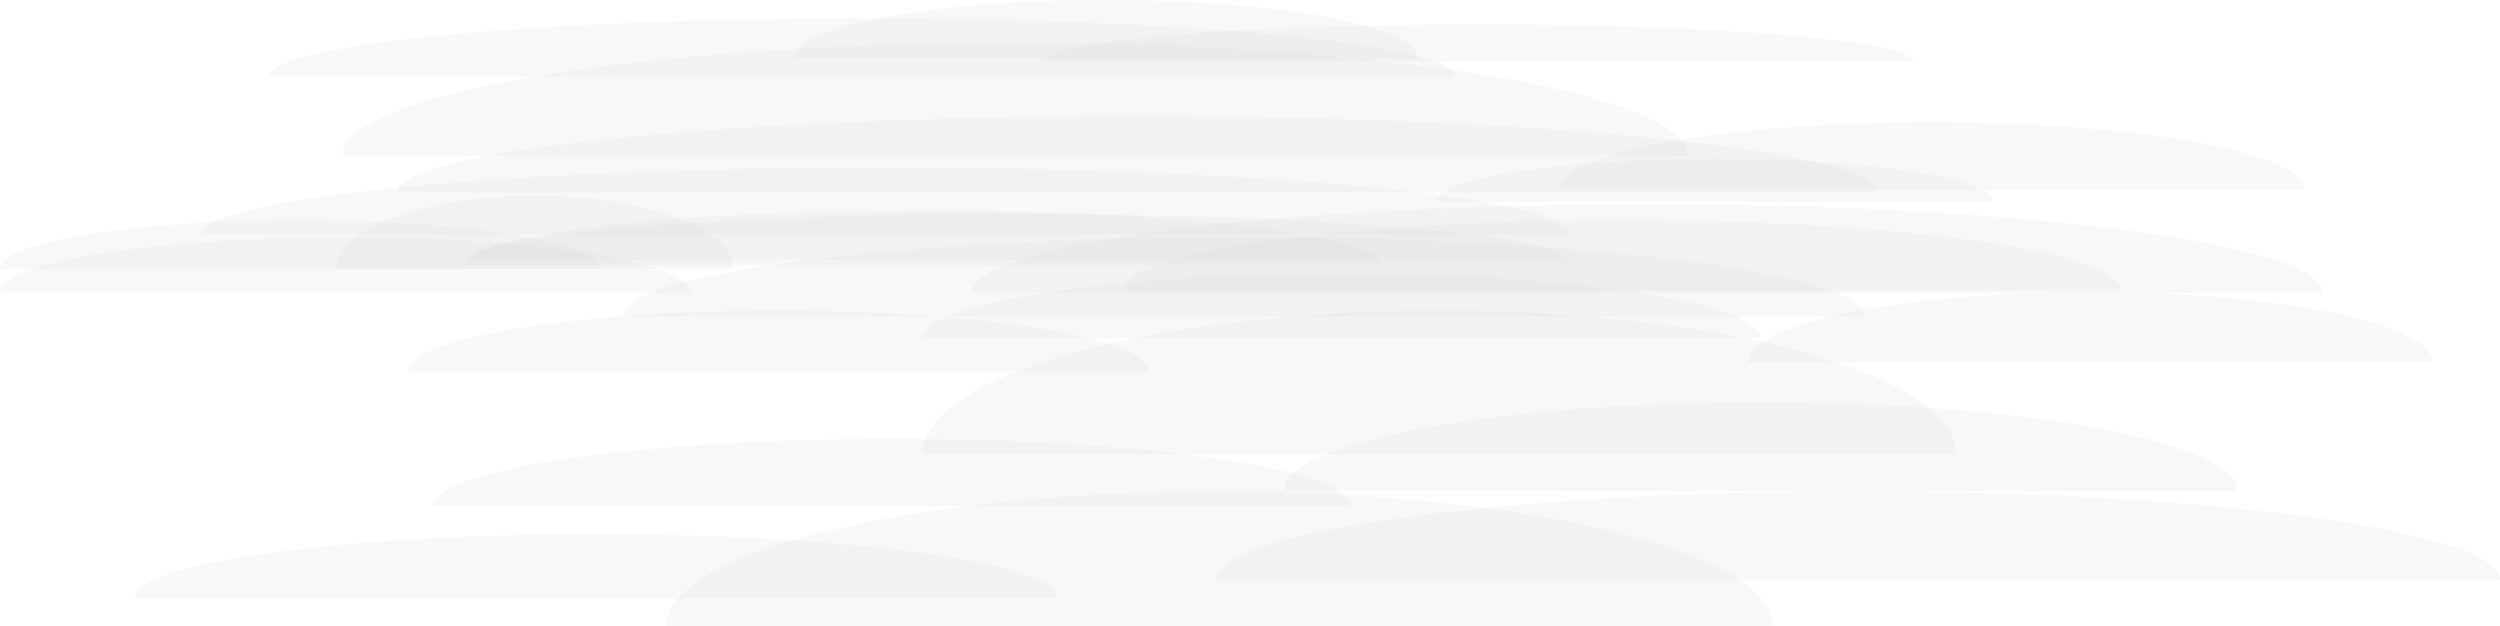
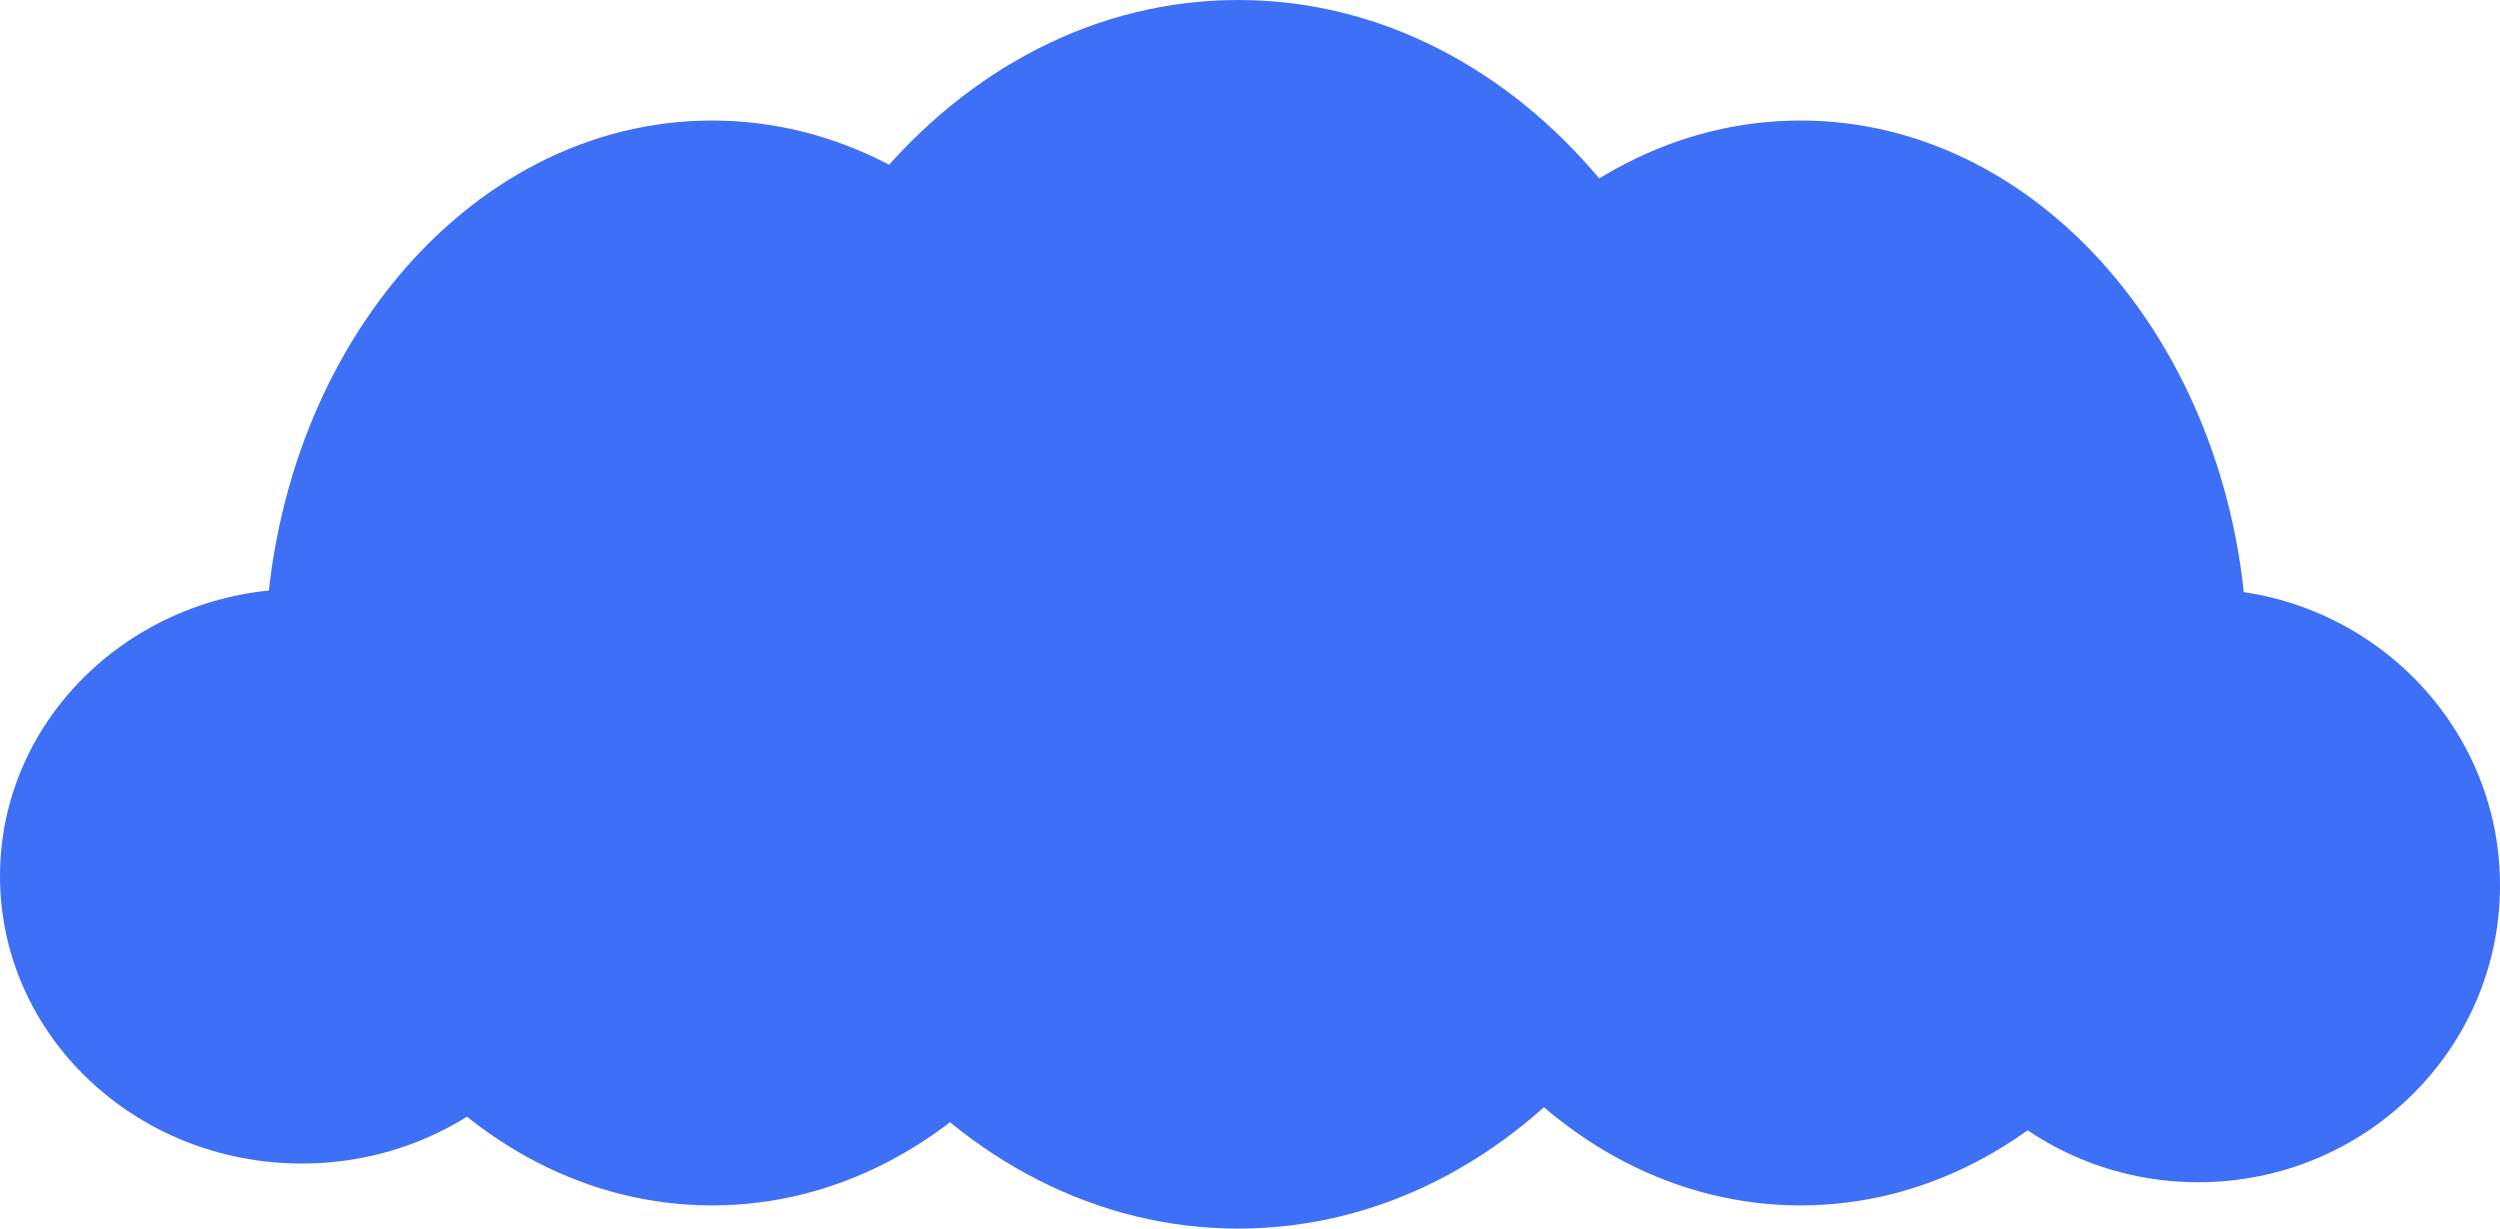
- <svg xmlns="http://www.w3.org/2000/svg" width="292.143" height="73.143" id="svg2" version="1.1">
+ <svg xmlns="http://www.w3.org/2000/svg" width="544.717" height="267.69" id="svg2" version="1.1">
  <defs id="defs4">
    <clipPath clipPathUnits="userSpaceOnUse" id="clipPath4803">
      <rect style="fill:#cccccc;fill-opacity:1;fill-rule:nonzero;stroke:none" id="rect4805" width="435.9" height="343.383" x="62.694" y="141.217" />
    </clipPath>
    <clipPath clipPathUnits="userSpaceOnUse" id="clipPath4807">
      <rect style="fill:#cccccc;fill-opacity:1;fill-rule:nonzero;stroke:none" id="rect4809" width="435.9" height="166.425" x="157.385" y="349.108" />
    </clipPath>
    <clipPath clipPathUnits="userSpaceOnUse" id="clipPath4811">
      <rect style="fill:#cccccc;fill-opacity:1;fill-rule:nonzero;stroke:none" id="rect4813" width="475.372" height="166.567" x="117.976" y="234.396" />
    </clipPath>
    <clipPath clipPathUnits="userSpaceOnUse" id="clipPath4815">
      <rect style="fill:#cccccc;fill-opacity:1;fill-rule:nonzero;stroke:none" id="rect4817" width="506.375" height="182.062" x="120.794" y="323.356" />
    </clipPath>
+     <clipPath clipPathUnits="userSpaceOnUse" id="clipPath7253">
+       <rect style="fill:#cccccc;fill-opacity:0.218;fill-rule:nonzero;stroke:none" id="rect7255" width="351.428" height="106.071" x="-126.428" y="-257.571" />
+     </clipPath>
+     <clipPath clipPathUnits="userSpaceOnUse" id="clipPath7257">
+       <rect style="fill:#cccccc;fill-opacity:0.218;fill-rule:nonzero;stroke:none" id="rect7259" width="351.428" height="106.071" x="-203.571" y="-386.142" />
+     </clipPath>
+     <clipPath clipPathUnits="userSpaceOnUse" id="clipPath7261">
+       <rect style="fill:#cccccc;fill-opacity:0.218;fill-rule:nonzero;stroke:none" id="rect7263" width="351.428" height="106.071" x="-126.428" y="-257.571" />
+     </clipPath>
+     <clipPath clipPathUnits="userSpaceOnUse" id="clipPath7265">
+       <rect style="fill:#cccccc;fill-opacity:0.218;fill-rule:nonzero;stroke:none" id="rect7267" width="351.428" height="106.071" x="-126.428" y="-257.571" />
+     </clipPath>
+     <clipPath clipPathUnits="userSpaceOnUse" id="clipPath7269">
+       <rect style="fill:#cccccc;fill-opacity:0.218;fill-rule:nonzero;stroke:none" id="rect7271" width="351.428" height="106.071" x="-126.428" y="-257.571" />
+     </clipPath>
+     <clipPath clipPathUnits="userSpaceOnUse" id="clipPath7273">
+       <rect style="fill:#cccccc;fill-opacity:0.218;fill-rule:nonzero;stroke:none" id="rect7275" width="351.428" height="106.071" x="-126.428" y="-257.571" />
+     </clipPath>
+     <clipPath clipPathUnits="userSpaceOnUse" id="clipPath7277">
+       <rect style="fill:#cccccc;fill-opacity:0.218;fill-rule:nonzero;stroke:none" id="rect7279" width="351.428" height="106.071" x="-126.428" y="-257.571" />
+     </clipPath>
+     <clipPath clipPathUnits="userSpaceOnUse" id="clipPath7281">
+       <rect style="fill:#cccccc;fill-opacity:0.218;fill-rule:nonzero;stroke:none" id="rect7283" width="351.428" height="106.071" x="-126.428" y="-257.571" />
+     </clipPath>
  </defs>
-   <g id="layer1" transform="translate(-760.2783,-78.88614)">
-     <path style="fill:#d2d2d2;fill-opacity:0.16;fill-rule:nonzero;stroke:none" id="path6647" d="m 8.572,-198.023 c 0.052,-4.142 24.239,-7.494 54.023,-7.487 29.747,0.007 53.834,3.363 53.834,7.5 l -53.929,0 z" transform="translate(767.4211,346.8244)" />
-     <path style="fill:#d2d2d2;fill-opacity:0.16;fill-rule:nonzero;stroke:none" id="path6649" d="m 70.714,-194.823 c 0.062,-8.679 29.054,-15.702 64.756,-15.687 35.657,0.015 64.53,7.046 64.53,15.714 l -64.643,0 z" transform="translate(767.4211,346.8244)" />
-     <path style="fill:#d2d2d2;fill-opacity:0.16;fill-rule:nonzero;stroke:none" id="path6651" d="m 135,-200.171 c 0.072,-5.72 33.709,-10.349 75.131,-10.339 41.37,0.01 74.869,4.644 74.869,10.357 l -75,0 z" transform="translate(767.4211,346.8244)" />
-     <path style="fill:#d2d2d2;fill-opacity:0.16;fill-rule:nonzero;stroke:none" id="path6653" d="m 142.857,-206.599 c 0.054,-5.72 25.041,-10.349 55.811,-10.339 30.732,0.01 55.617,4.644 55.617,10.357 l -55.714,0 z" transform="translate(767.4211,342.8244)" />
-     <path style="fill:#d2d2d2;fill-opacity:0.16;fill-rule:nonzero;stroke:none" id="path6655" d="m 16.429,-240.523 c 0.077,-4.339 35.957,-7.851 80.14,-7.843 44.128,0.008 79.86,3.523 79.86,7.857 l -80,0 z" transform="translate(767.4211,346.8244)" />
-     <path style="fill:#d2d2d2;fill-opacity:0.16;fill-rule:nonzero;stroke:none" id="path6657" d="m -7.143,-226.955 c 0.039,-5.128 18.139,-9.278 40.428,-9.269 22.261,0.009 40.287,4.164 40.287,9.286 l -40.357,0 z" transform="matrix(1,0,0,0.7008394,767.4211,272.1555)" />
-     <path style="fill:#d2d2d2;fill-opacity:0.16;fill-rule:nonzero;stroke:none" id="path6659" d="m 39.286,-259.454 c 0.083,-4.931 38.846,-8.922 86.579,-8.913 47.674,0.009 86.278,4.004 86.278,8.929 l -86.429,0 z" transform="translate(767.4211,360.8244)" />
-     <path style="fill:#d2d2d2;fill-opacity:0.16;fill-rule:nonzero;stroke:none" id="path6661" d="m 106.429,-233.742 c 0.076,-5.72 35.475,-10.349 79.066,-10.339 43.537,0.01 78.791,4.644 78.791,10.357 l -78.929,0 z" transform="translate(767.4211,346.8244)" />
-     <path style="fill:#d2d2d2;fill-opacity:0.16;fill-rule:nonzero;stroke:none" id="path6663" d="m 100.714,-224.451 c 0.047,-4.142 21.991,-7.494 49.014,-7.487 26.989,0.007 48.843,3.363 48.843,7.5 l -48.929,0 z" transform="translate(767.4211,342.8244)" />
-     <path style="fill:#d2d2d2;fill-opacity:0.16;fill-rule:nonzero;stroke:none" id="path6665" d="m 175,-259.809 c 0.042,-4.339 19.584,-7.851 43.647,-7.843 24.034,0.008 43.495,3.523 43.495,7.857 l -43.571,0 z" transform="translate(767.4211,360.8244)" />
-     <path style="fill:#d2d2d2;fill-opacity:0.16;fill-rule:nonzero;stroke:none" id="path6667" d="m 24.286,-273.022 c 0.067,-3.748 31.141,-6.78 69.407,-6.774 38.218,0.007 69.165,3.043 69.165,6.786 l -69.286,0 z" transform="translate(767.4211,360.8244)" />
-     <path style="fill:#d2d2d2;fill-opacity:0.16;fill-rule:nonzero;stroke:none" id="path6669" d="m -7.143,-250.52 c 0.034,-3.156 15.731,-5.71 35.061,-5.704 19.306,0.006 34.939,2.562 34.939,5.714 l -35,0 z" transform="translate(767.4211,360.8244)" />
-     <path style="fill:#d2d2d2;fill-opacity:0.16;fill-rule:nonzero;stroke:none" id="path6671" d="m 32.143,-250.525 c 0.022,-4.734 10.434,-8.565 23.255,-8.556 12.805,0.008 23.174,3.843 23.174,8.571 l -23.214,0 z" transform="translate(767.4211,360.8244)" />
-     <path style="fill:#d2d2d2;fill-opacity:0.16;fill-rule:nonzero;stroke:none" id="path6675" d="m 32.857,-263.747 c 0.076,-7.298 35.315,-13.204 78.708,-13.191 43.34,0.013 78.434,5.925 78.434,13.214 l -78.571,0 z" transform="translate(767.4211,360.8244)" />
-     <path style="fill:#d2d2d2;fill-opacity:0.16;fill-rule:nonzero;stroke:none" id="path6677" d="m 65.714,-226.955 c 0.07,-5.128 32.586,-9.278 72.626,-9.269 39.991,0.009 72.373,4.164 72.373,9.286 l -72.5,0 z" transform="translate(767.4211,342.8244)" />
-     <path style="fill:#d2d2d2;fill-opacity:0.16;fill-rule:nonzero;stroke:none" id="path6679" d="m 100.714,-210.896 c 0.058,-9.27 27.128,-16.773 60.462,-16.756 33.293,0.016 60.252,7.527 60.252,16.786 l -60.357,0 z" transform="translate(767.4211,342.8244)" />
-     <path style="fill:#d2d2d2;fill-opacity:0.16;fill-rule:nonzero;stroke:none" id="path6681" d="m 197.143,-221.595 c 0.039,-4.537 17.978,-8.208 40.07,-8.2 22.064,0.008 39.93,3.683 39.93,8.214 l -40,0 z" transform="translate(767.4211,342.8244)" />
-     <path style="fill:#d2d2d2;fill-opacity:0.16;fill-rule:nonzero;stroke:none" id="path6683" d="m 43.572,-204.809 c 0.052,-4.339 24.078,-7.851 53.665,-7.843 29.55,0.008 53.478,3.523 53.478,7.857 l -53.571,0 z" transform="translate(767.4211,342.8244)" />
-     <path style="fill:#d2d2d2;fill-opacity:0.16;fill-rule:nonzero;stroke:none" id="path6685" d="m 40.714,-220.522 c 0.042,-3.945 19.423,-7.137 43.29,-7.13 23.837,0.007 43.139,3.203 43.139,7.143 l -43.214,0 z" transform="translate(767.4211,342.8244)" />
-     <path style="fill:#d2d2d2;fill-opacity:0.16;fill-rule:nonzero;stroke:none" id="path6687" d="m 47.143,-236.95 c 0.052,-3.55 24.078,-6.424 53.665,-6.417 29.55,0.006 53.478,2.883 53.478,6.429 l -53.571,0 z" transform="translate(767.4211,346.8244)" />
-     <path style="fill:#d2d2d2;fill-opacity:0.16;fill-rule:nonzero;stroke:none" id="path6689" d="m 124.286,-248.024 c 0.056,-4.537 26.165,-8.208 58.316,-8.2 32.111,0.008 58.113,3.683 58.113,8.214 l -58.214,0 z" transform="translate(767.4211,360.8244)" />
-     <path style="fill:#d2d2d2;fill-opacity:0.16;fill-rule:nonzero;stroke:none" id="path6691" d="m 47.857,-251.591 c 0.062,-2.959 28.733,-5.353 64.04,-5.348 35.263,0.005 63.817,2.402 63.817,5.357 l -63.929,0 z" transform="translate(767.4211,360.8244)" />
-     <path style="fill:#d2d2d2;fill-opacity:0.16;fill-rule:nonzero;stroke:none" id="path6693" d="m 115,-274.803 c 0.049,-2.367 22.794,-4.282 50.803,-4.278 27.974,0.004 50.626,1.922 50.626,4.286 l -50.714,0 z" transform="translate(767.4211,360.8244)" />
-     <path style="fill:#d2d2d2;fill-opacity:0.16;fill-rule:nonzero;stroke:none" id="path6695" d="m 85.714,-275.164 c 0.035,-3.748 16.373,-6.78 36.492,-6.774 20.094,0.007 36.365,3.043 36.365,6.786 l -36.429,0 z" transform="translate(767.4211,360.8244)" />
-     <path style="fill:#d2d2d2;fill-opacity:0.16;fill-rule:nonzero;stroke:none" id="path6697" d="m 160.714,-258.376 c 0.031,-2.761 14.607,-4.996 32.557,-4.991 17.927,0.005 32.443,2.242 32.443,5 l -32.5,0 z" transform="translate(767.4211,360.8244)" />
+   <g id="layer1" transform="translate(-311.2225,530.8239)">
+     <path style="fill:#3d6ff7;fill-opacity:1;fill-rule:nonzero;stroke:none" id="path7209" d="m -126.428,-152.316 c 0.103,-32.151 47.996,-58.169 106.972,-58.113 58.903,0.056 106.599,26.103 106.599,58.214 l -106.786,0 z" transform="translate(1097.834,-188.7208)" clip-path="url(#clipPath7281)" />
+     <path style="fill:#3d6ff7;fill-opacity:1;fill-rule:nonzero;stroke:none" id="path7215" d="m -17.143,-193.721 c 0.076,-24.656 35.475,-44.608 79.066,-44.565 43.537,0.043 78.791,20.018 78.791,44.643 l -78.929,0 z" transform="translate(1072.58,-200.5269)" clip-path="url(#clipPath7277)" />
+     <path style="fill:#3d6ff7;fill-opacity:1;fill-rule:nonzero;stroke:none" id="path7219" d="m 42.857,-151.546 c 0.088,-14.399 40.933,-26.051 91.23,-26.026 C 184.323,-177.546 225,-165.881 225,-151.5 l -91.071,0 z" transform="translate(1097.834,-189.4152)" clip-path="url(#clipPath7273)" />
+     <path style="fill:#3d6ff7;fill-opacity:1;fill-rule:nonzero;stroke:none" id="path7223" d="m 71.429,-185.492 c 0.061,-20.119 28.412,-36.4 63.325,-36.365 34.869,0.035 63.104,16.334 63.104,36.429 l -63.214,0 z" transform="translate(1022.577,-192.4457)" clip-path="url(#clipPath7269)" />
+     <path style="fill:#3d6ff7;fill-opacity:1;fill-rule:nonzero;stroke:none" id="path7225" d="m -68.571,-200.849 c 0.048,-19.922 22.152,-36.043 49.372,-36.008 27.186,0.035 49.2,16.174 49.2,36.071 l -49.286,0 z" transform="translate(1097.834,-189.4152)" clip-path="url(#clipPath7265)" />
+     <path style="fill:#3d6ff7;fill-opacity:1;fill-rule:nonzero;stroke:none" id="path7231" d="m -13.571,-226.198 c 0.053,-17.357 24.56,-31.404 54.738,-31.374 30.141,0.03 54.547,14.092 54.547,31.429 l -54.643,0 z" transform="translate(1036.719,-186.3848)" clip-path="url(#clipPath7261)" />
+     <path style="fill:#3d6ff7;fill-opacity:1;fill-rule:nonzero;stroke:none" id="path7235" d="m -53.571,-326.5 c 0,17.949 -26.383,32.5 -58.929,32.5 -32.545,0 -58.929,-14.551 -58.929,-32.5 0,-17.949 26.383,-32.5 58.929,-32.5 32.545,0 58.929,14.551 58.929,32.5 z" transform="translate(1174.977,-60.84381)" clip-path="url(#clipPath7257)" />
+     <path style="fill:#3d6ff7;fill-opacity:1;fill-rule:nonzero;stroke:none" id="path7245" d="m 200,-186.5 c 0,17.949 -38.216,32.5 -85.357,32.5 -47.141,0 -85.357,-14.551 -85.357,-32.5 0,-17.949 38.216,-32.5 85.357,-32.5 47.141,0 85.357,14.551 85.357,32.5 z" transform="matrix(1,0,0,0.6270206,1056.418,-247.3591)" clip-path="url(#clipPath7253)" />
+     <path style="fill:#d2d2d2;fill-opacity:0.16;fill-rule:nonzero;stroke:none" id="path6647" d="m 8.572,-198.023 c 0.052,-4.142 24.239,-7.494 54.023,-7.487 29.747,0.007 53.834,3.363 53.834,7.5 l -53.929,0 z" transform="translate(974.5075,-311.7848)" />
+     <path style="fill:#d2d2d2;fill-opacity:0.16;fill-rule:nonzero;stroke:none" id="path6649" d="m 70.714,-194.823 c 0.062,-8.679 29.054,-15.702 64.756,-15.687 35.657,0.015 64.53,7.046 64.53,15.714 l -64.643,0 z" transform="translate(974.5075,-311.7848)" />
+     <path style="fill:#d2d2d2;fill-opacity:0.16;fill-rule:nonzero;stroke:none" id="path6651" d="m 135,-200.171 c 0.072,-5.72 33.709,-10.349 75.131,-10.339 41.37,0.01 74.869,4.644 74.869,10.357 l -75,0 z" transform="translate(974.5075,-311.7848)" />
+     <path style="fill:#d2d2d2;fill-opacity:0.16;fill-rule:nonzero;stroke:none" id="path6653" d="m 142.857,-206.599 c 0.054,-5.72 25.041,-10.349 55.811,-10.339 30.732,0.01 55.617,4.644 55.617,10.357 l -55.714,0 z" transform="translate(974.5075,-315.7848)" />
+     <path style="fill:#d2d2d2;fill-opacity:0.16;fill-rule:nonzero;stroke:none" id="path6655" d="m 16.429,-240.523 c 0.077,-4.339 35.957,-7.851 80.14,-7.843 44.128,0.008 79.86,3.523 79.86,7.857 l -80,0 z" transform="translate(974.5075,-311.7848)" />
+     <path style="fill:#d2d2d2;fill-opacity:0.16;fill-rule:nonzero;stroke:none" id="path6657" d="m -7.143,-226.955 c 0.039,-5.128 18.139,-9.278 40.428,-9.269 22.261,0.009 40.287,4.164 40.287,9.286 l -40.357,0 z" transform="matrix(1,0,0,0.7008394,974.5075,-386.4537)" />
+     <path style="fill:#d2d2d2;fill-opacity:0.16;fill-rule:nonzero;stroke:none" id="path6659" d="m 39.286,-259.454 c 0.083,-4.931 38.846,-8.922 86.579,-8.913 47.674,0.009 86.278,4.004 86.278,8.929 l -86.429,0 z" transform="translate(974.5075,-297.7848)" />
+     <path style="fill:#d2d2d2;fill-opacity:0.16;fill-rule:nonzero;stroke:none" id="path6661" d="m 106.429,-233.742 c 0.076,-5.72 35.475,-10.349 79.066,-10.339 43.537,0.01 78.791,4.644 78.791,10.357 l -78.929,0 z" transform="translate(974.5075,-311.7848)" />
+     <path style="fill:#d2d2d2;fill-opacity:0.16;fill-rule:nonzero;stroke:none" id="path6663" d="m 100.714,-224.451 c 0.047,-4.142 21.991,-7.494 49.014,-7.487 26.989,0.007 48.843,3.363 48.843,7.5 l -48.929,0 z" transform="translate(974.5075,-315.7848)" />
+     <path style="fill:#d2d2d2;fill-opacity:0.16;fill-rule:nonzero;stroke:none" id="path6665" d="m 175,-259.809 c 0.042,-4.339 19.584,-7.851 43.647,-7.843 24.034,0.008 43.495,3.523 43.495,7.857 l -43.571,0 z" transform="translate(974.5075,-297.7848)" />
+     <path style="fill:#d2d2d2;fill-opacity:0.16;fill-rule:nonzero;stroke:none" id="path6667" d="m 24.286,-273.022 c 0.067,-3.748 31.141,-6.78 69.407,-6.774 38.218,0.007 69.165,3.043 69.165,6.786 l -69.286,0 z" transform="translate(974.5075,-297.7848)" />
+     <path style="fill:#d2d2d2;fill-opacity:0.16;fill-rule:nonzero;stroke:none" id="path6669" d="m -7.143,-250.52 c 0.034,-3.156 15.731,-5.71 35.061,-5.704 19.306,0.006 34.939,2.562 34.939,5.714 l -35,0 z" transform="translate(974.5075,-297.7848)" />
+     <path style="fill:#d2d2d2;fill-opacity:0.16;fill-rule:nonzero;stroke:none" id="path6671" d="m 32.143,-250.525 c 0.022,-4.734 10.434,-8.565 23.255,-8.556 12.805,0.008 23.174,3.843 23.174,8.571 l -23.214,0 z" transform="translate(974.5075,-297.7848)" />
+     <path style="fill:#d2d2d2;fill-opacity:0.16;fill-rule:nonzero;stroke:none" id="path6675" d="m 32.857,-263.747 c 0.076,-7.298 35.315,-13.204 78.708,-13.191 43.34,0.013 78.434,5.925 78.434,13.214 l -78.571,0 z" transform="translate(974.5075,-297.7848)" />
+     <path style="fill:#d2d2d2;fill-opacity:0.16;fill-rule:nonzero;stroke:none" id="path6677" d="m 65.714,-226.955 c 0.07,-5.128 32.586,-9.278 72.626,-9.269 39.991,0.009 72.373,4.164 72.373,9.286 l -72.5,0 z" transform="translate(974.5075,-315.7848)" />
+     <path style="fill:#d2d2d2;fill-opacity:0.16;fill-rule:nonzero;stroke:none" id="path6679" d="m 100.714,-210.896 c 0.058,-9.27 27.128,-16.773 60.462,-16.756 33.293,0.016 60.252,7.527 60.252,16.786 l -60.357,0 z" transform="translate(974.5075,-315.7848)" />
+     <path style="fill:#d2d2d2;fill-opacity:0.16;fill-rule:nonzero;stroke:none" id="path6681" d="m 197.143,-221.595 c 0.039,-4.537 17.978,-8.208 40.07,-8.2 22.064,0.008 39.93,3.683 39.93,8.214 l -40,0 z" transform="translate(974.5075,-315.7848)" />
+     <path style="fill:#d2d2d2;fill-opacity:0.16;fill-rule:nonzero;stroke:none" id="path6683" d="m 43.572,-204.809 c 0.052,-4.339 24.078,-7.851 53.665,-7.843 29.55,0.008 53.478,3.523 53.478,7.857 l -53.571,0 z" transform="translate(974.5075,-315.7848)" />
+     <path style="fill:#d2d2d2;fill-opacity:0.16;fill-rule:nonzero;stroke:none" id="path6685" d="m 40.714,-220.522 c 0.042,-3.945 19.423,-7.137 43.29,-7.13 23.837,0.007 43.139,3.203 43.139,7.143 l -43.214,0 z" transform="translate(974.5075,-315.7848)" />
+     <path style="fill:#d2d2d2;fill-opacity:0.16;fill-rule:nonzero;stroke:none" id="path6687" d="m 47.143,-236.95 c 0.052,-3.55 24.078,-6.424 53.665,-6.417 29.55,0.006 53.478,2.883 53.478,6.429 l -53.571,0 z" transform="translate(974.5075,-311.7848)" />
+     <path style="fill:#d2d2d2;fill-opacity:0.16;fill-rule:nonzero;stroke:none" id="path6689" d="m 124.286,-248.024 c 0.056,-4.537 26.165,-8.208 58.316,-8.2 32.111,0.008 58.113,3.683 58.113,8.214 l -58.214,0 z" transform="translate(974.5075,-297.7848)" />
+     <path style="fill:#d2d2d2;fill-opacity:0.16;fill-rule:nonzero;stroke:none" id="path6691" d="m 47.857,-251.591 c 0.062,-2.959 28.733,-5.353 64.04,-5.348 35.263,0.005 63.817,2.402 63.817,5.357 l -63.929,0 z" transform="translate(974.5075,-297.7848)" />
+     <path style="fill:#d2d2d2;fill-opacity:0.16;fill-rule:nonzero;stroke:none" id="path6693" d="m 115,-274.803 c 0.049,-2.367 22.794,-4.282 50.803,-4.278 27.974,0.004 50.626,1.922 50.626,4.286 l -50.714,0 z" transform="translate(974.5075,-297.7848)" />
+     <path style="fill:#d2d2d2;fill-opacity:0.16;fill-rule:nonzero;stroke:none" id="path6695" d="m 85.714,-275.164 c 0.035,-3.748 16.373,-6.78 36.492,-6.774 20.094,0.007 36.365,3.043 36.365,6.786 l -36.429,0 z" transform="translate(974.5075,-297.7848)" />
+     <path style="fill:#d2d2d2;fill-opacity:0.16;fill-rule:nonzero;stroke:none" id="path6697" d="m 160.714,-258.376 c 0.031,-2.761 14.607,-4.996 32.557,-4.991 17.927,0.005 32.443,2.242 32.443,5 l -32.5,0 z" transform="translate(974.5075,-297.7848)" />
+     <path style="fill:#3d6ff7;fill-opacity:1;fill-rule:nonzero;stroke:none" id="path7375" d="m 18.183,-223.337 c 0,32.079 -27.588,58.084 -61.619,58.084 -34.031,0 -61.619,-26.005 -61.619,-58.084 0,-32.079 27.588,-58.084 61.619,-58.084 34.031,0 61.619,26.005 61.619,58.084 z" transform="matrix(1.067051,0,0,1.077987,423.3224,-99.16672)" />
+     <path style="fill:#3d6ff7;fill-opacity:1;fill-rule:nonzero;stroke:none" id="path7377" d="m 73.741,-252.631 a 55.558,101.52 0 1 1 -111.117,0 55.558,101.52 0 1 1 111.117,0 z" transform="matrix(1.753468,0,0,1.164179,434.4865,-92.26399)" />
+     <path style="fill:#3d6ff7;fill-opacity:1;fill-rule:nonzero;stroke:none" id="path7379" d="m 237.386,-270.814 a 89.398,133.845 0 1 1 -178.797,0 89.398,133.845 0 1 1 178.797,0 z" transform="matrix(1.248588,0,0,1,396.2367,-126.1646)" />
+     <path transform="matrix(1.753468,0,0,1.164179,671.6413,-92.26399)" d="m 73.741,-252.631 a 55.558,101.52 0 1 1 -111.117,0 55.558,101.52 0 1 1 111.117,0 z" id="path7391" style="fill:#3d6ff7;fill-opacity:1;fill-rule:nonzero;stroke:none" />
+     <path transform="matrix(1.067051,0,0,1.113044,836.5372,-89.3011)" d="m 18.183,-223.337 c 0,32.079 -27.588,58.084 -61.619,58.084 -34.031,0 -61.619,-26.005 -61.619,-58.084 0,-32.079 27.588,-58.084 61.619,-58.084 34.031,0 61.619,26.005 61.619,58.084 z" id="path7393" style="fill:#3d6ff7;fill-opacity:1;fill-rule:nonzero;stroke:none" />
  </g>
</svg>
